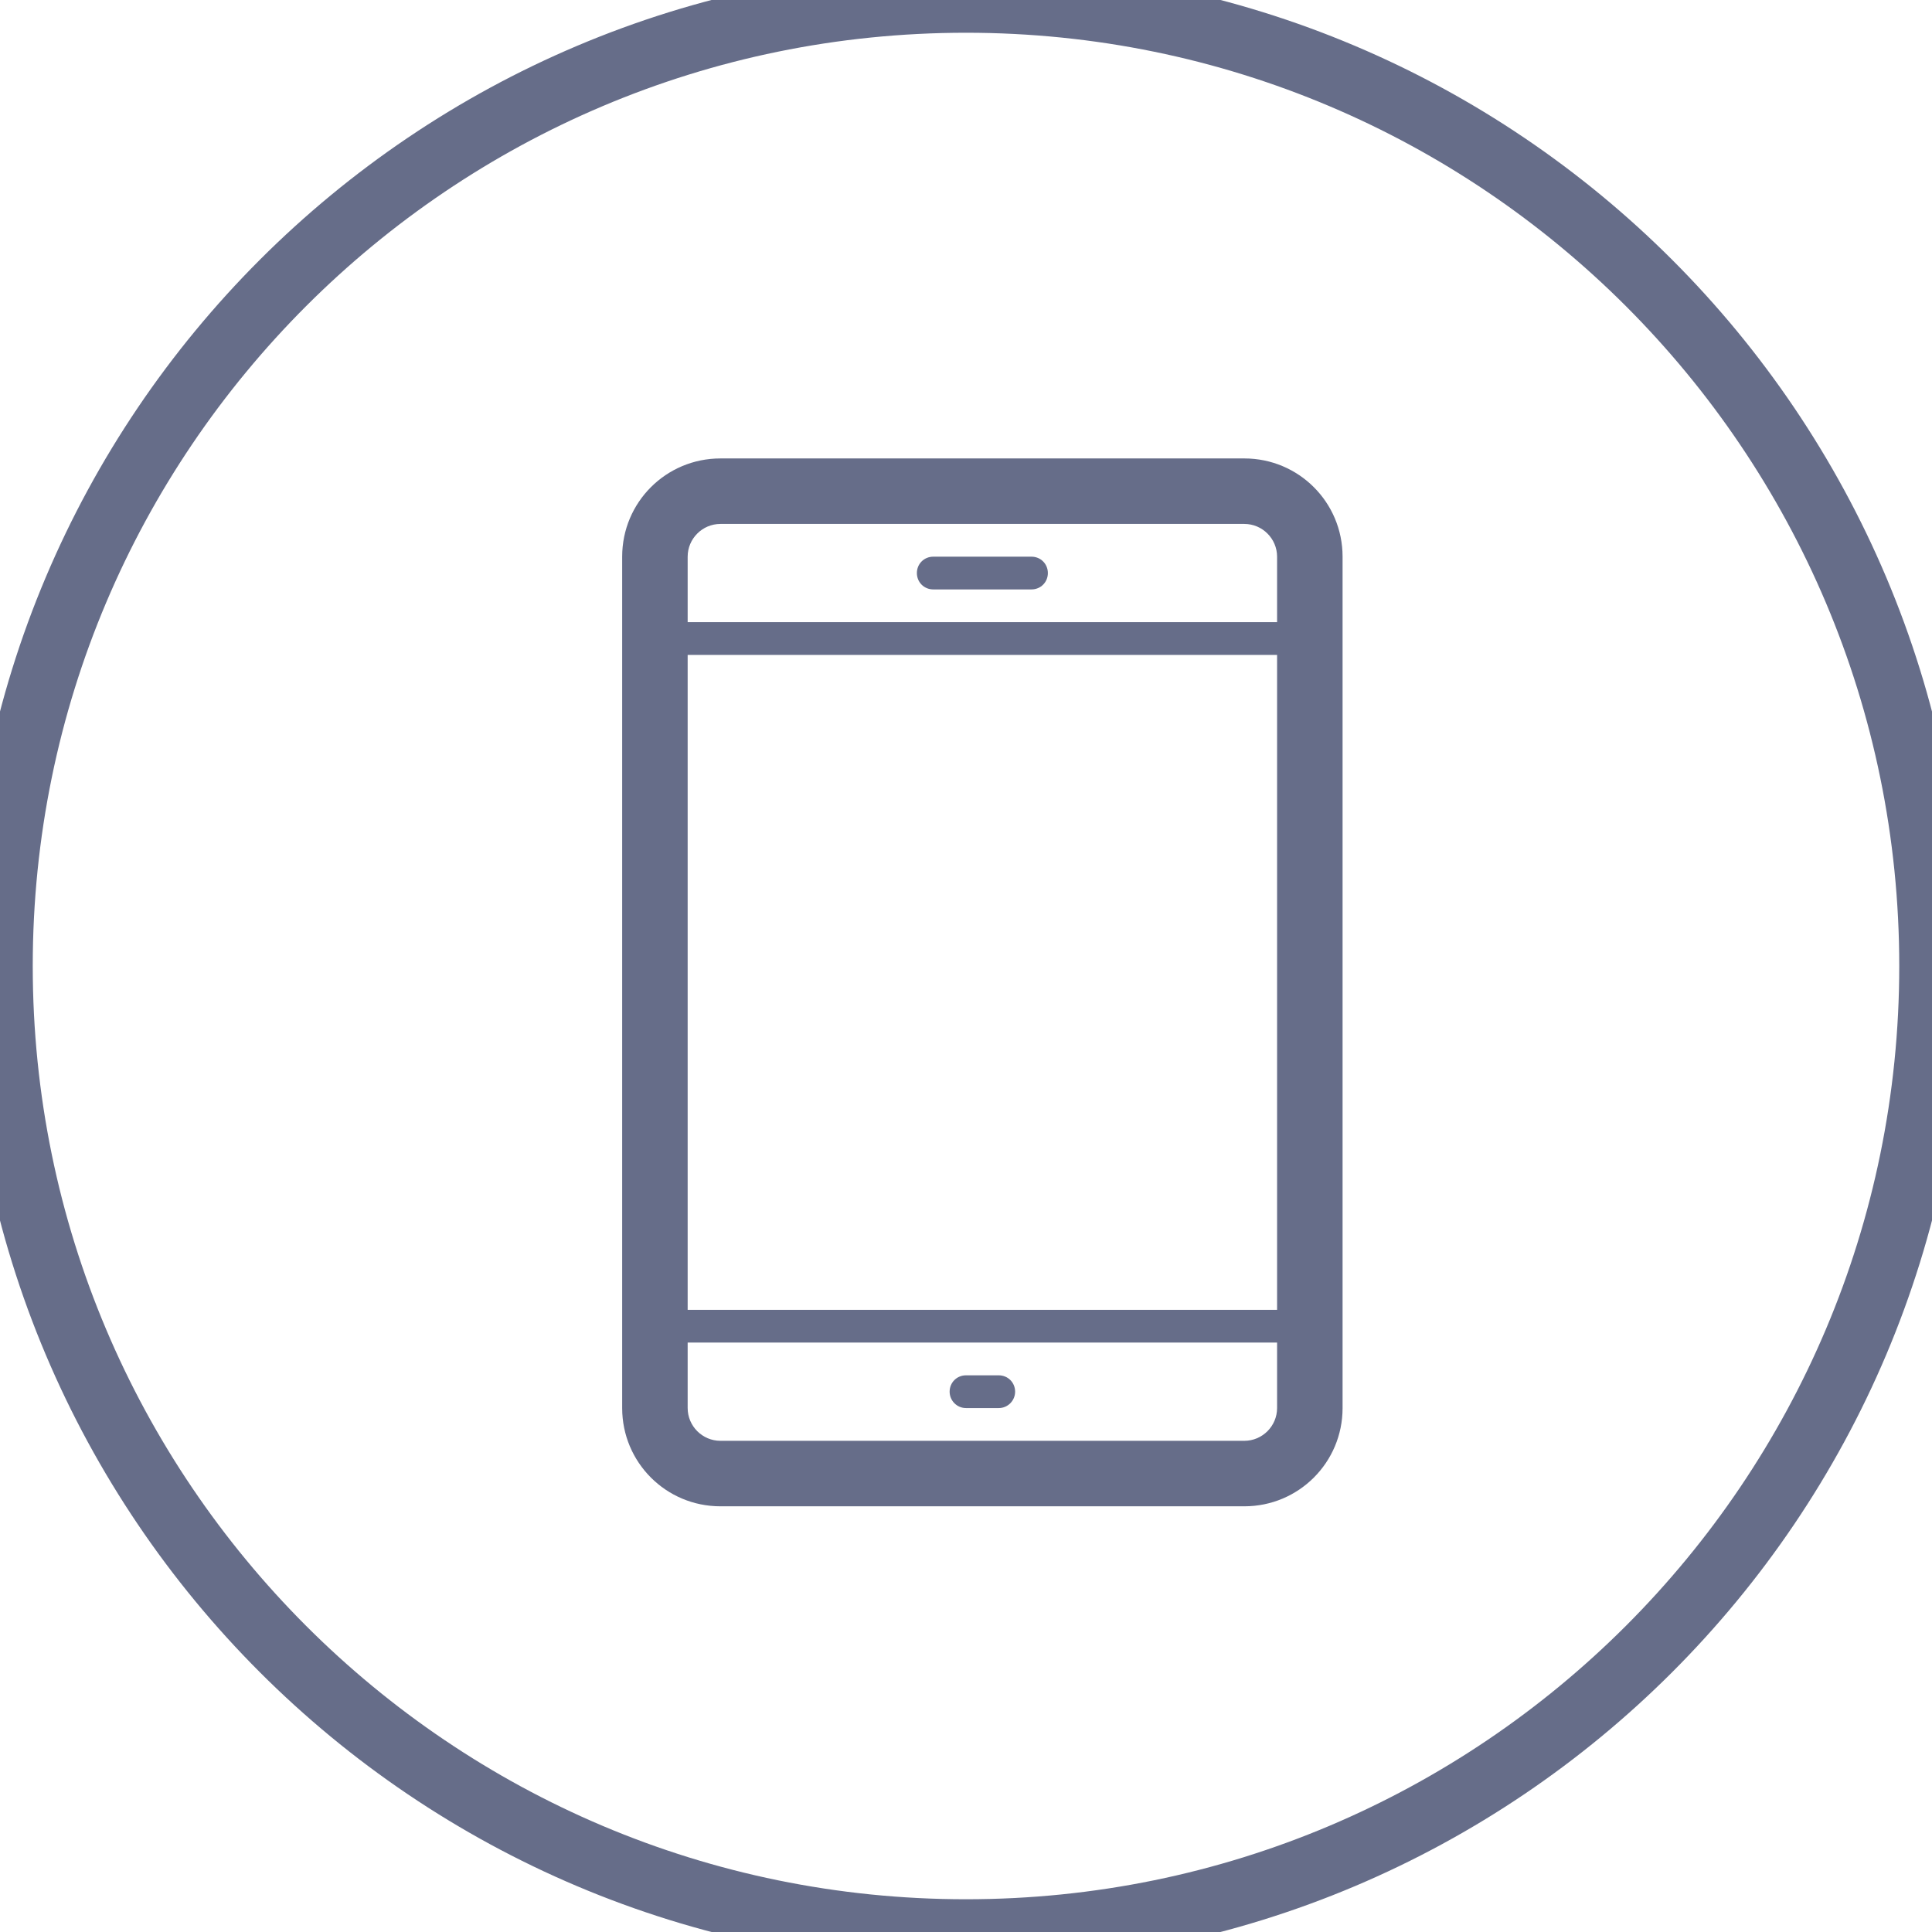
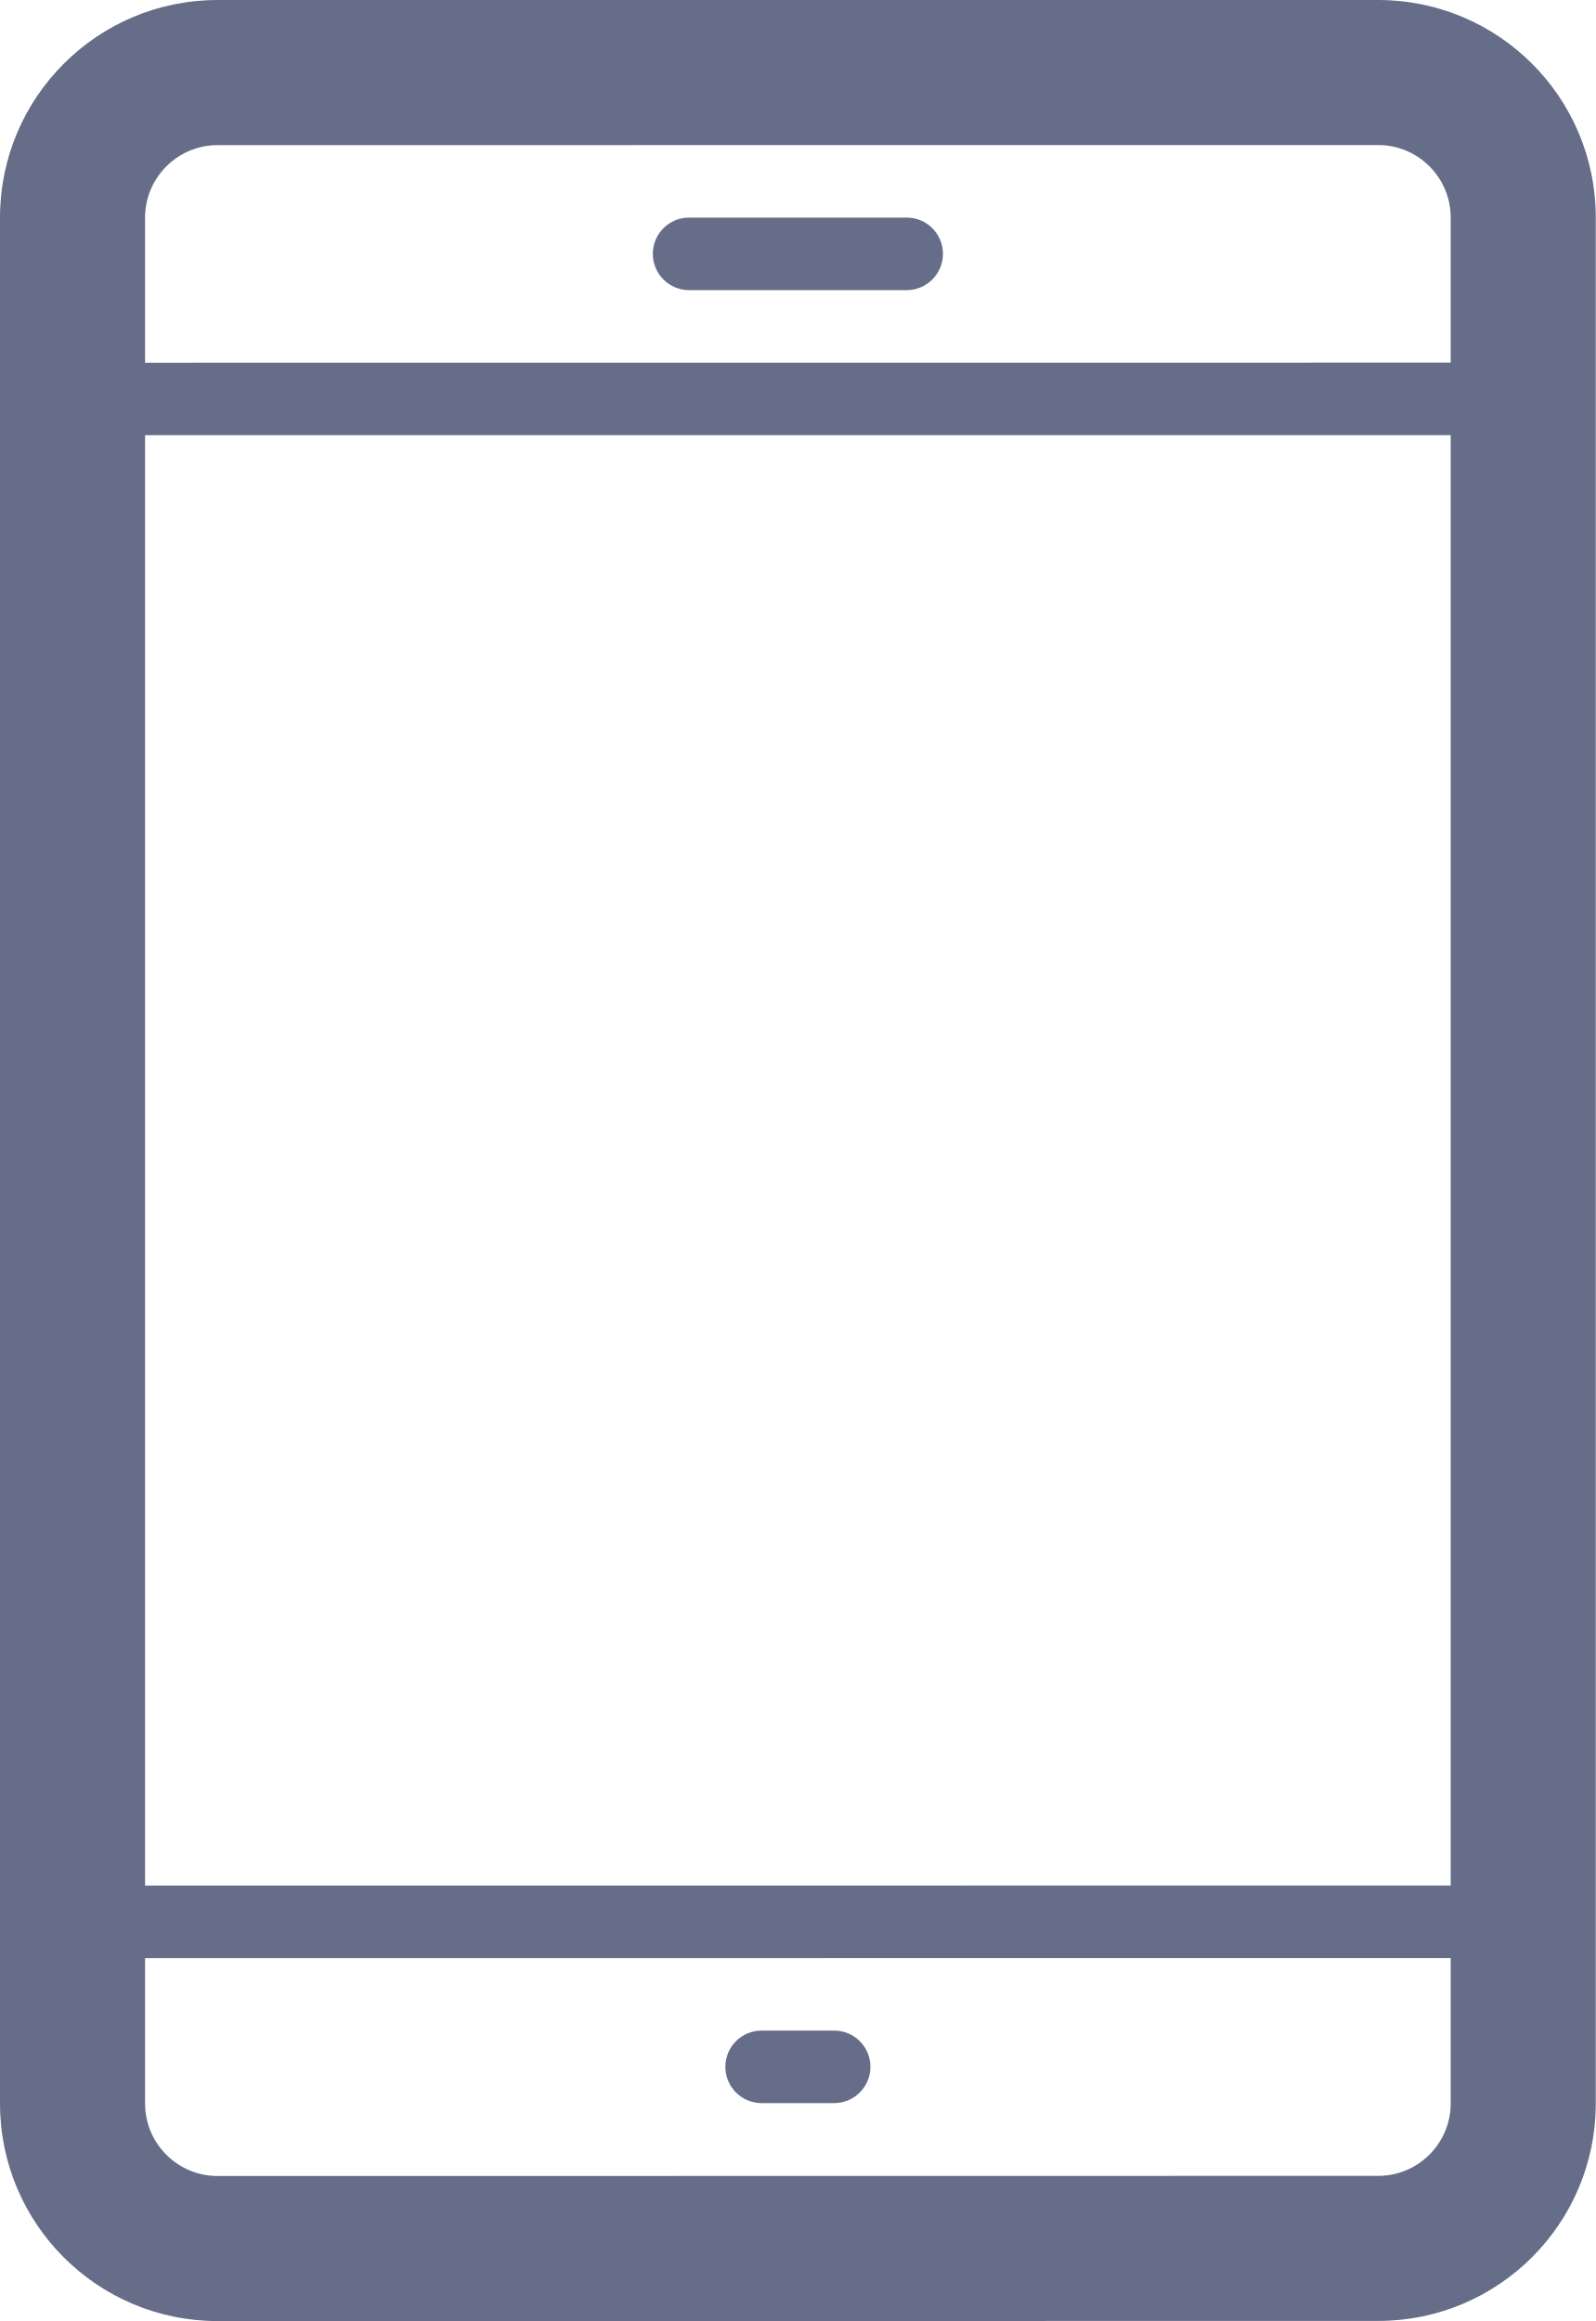
- <svg xmlns="http://www.w3.org/2000/svg" viewBox="0 0 59 59" width="59" height="59">
-   <style>
- 		tspan { white-space:pre }
- 		.shp0 { fill: #666d89 } 
- 		.shp1 { fill: none;stroke: #666d89;stroke-width: 2 } 
- 	</style>
-   <path id="phone" class="shp0" d="M38 14L22 14C20.34 14 19 15.34 19 17L19 43C19 44.66 20.34 46 22 46L38 46C39.66 46 41 44.66 41 43L41 17C41 15.34 39.66 14 38 14ZM39 43C39 43.55 38.55 44 38 44L22 44C21.45 44 21 43.55 21 43L21 41L39 41L39 43ZM39 40L21 40L21 20L39 20L39 40ZM39 19L21 19L21 17C21 16.45 21.45 16 22 16L38 16C38.55 16 39 16.45 39 17L39 19ZM32 17.5C32 17.78 31.78 18 31.5 18L28.5 18C28.22 18 28 17.78 28 17.5L28 17.5C28 17.22 28.22 17 28.5 17L31.5 17C31.78 17 32 17.22 32 17.5L32 17.5ZM31 42.5C31 42.77 30.78 43 30.5 43L29.5 43C29.22 43 29 42.77 29 42.5L29 42.5C29 42.22 29.22 42 29.5 42L30.5 42C30.78 42 31 42.22 31 42.5L31 42.5Z" />
-   <path id="Ellipse" class="shp1" d="M29.5 0C45.79 0 59 13.21 59 29.5C59 45.79 45.79 59 29.5 59C13.21 59 0 45.79 0 29.5C0 13.21 13.21 0 29.5 0Z" />
+ <svg xmlns="http://www.w3.org/2000/svg" width="22px" height="32px">
+   <path fill-rule="evenodd" fill="rgb(102, 109, 137)" d="M19.000,31.999 L3.000,32.001 C1.343,32.001 -0.000,30.658 -0.000,29.001 L-0.000,3.001 C-0.000,1.343 1.343,0.000 3.000,0.000 L19.000,-0.000 C20.657,-0.000 22.000,1.342 22.000,3.000 L22.000,29.000 C22.000,30.657 20.657,31.999 19.000,31.999 ZM20.000,3.000 C20.000,2.448 19.552,2.000 19.000,2.000 L3.000,2.001 C2.448,2.001 2.000,2.449 2.000,3.001 L2.000,5.001 L20.000,5.000 L20.000,3.000 ZM20.000,6.000 L2.000,6.000 L2.000,25.997 L20.000,25.996 L20.000,6.000 ZM20.000,26.996 L2.000,26.997 L2.000,29.001 C2.000,29.552 2.448,30.001 3.000,30.001 L19.000,29.999 C19.552,29.999 20.000,29.551 20.000,29.000 L20.000,26.996 ZM11.500,28.996 L10.500,28.996 C10.224,28.996 10.000,28.772 10.000,28.496 C10.000,28.219 10.224,27.996 10.500,27.996 L11.500,27.996 C11.776,27.996 12.000,28.219 12.000,28.496 C12.000,28.772 11.776,28.996 11.500,28.996 ZM9.500,3.000 L12.500,3.000 C12.776,3.000 13.000,3.223 13.000,3.500 C13.000,3.776 12.776,4.000 12.500,4.000 L9.500,4.000 C9.224,4.000 9.000,3.776 9.000,3.500 C9.000,3.223 9.224,3.000 9.500,3.000 Z" />
</svg>
